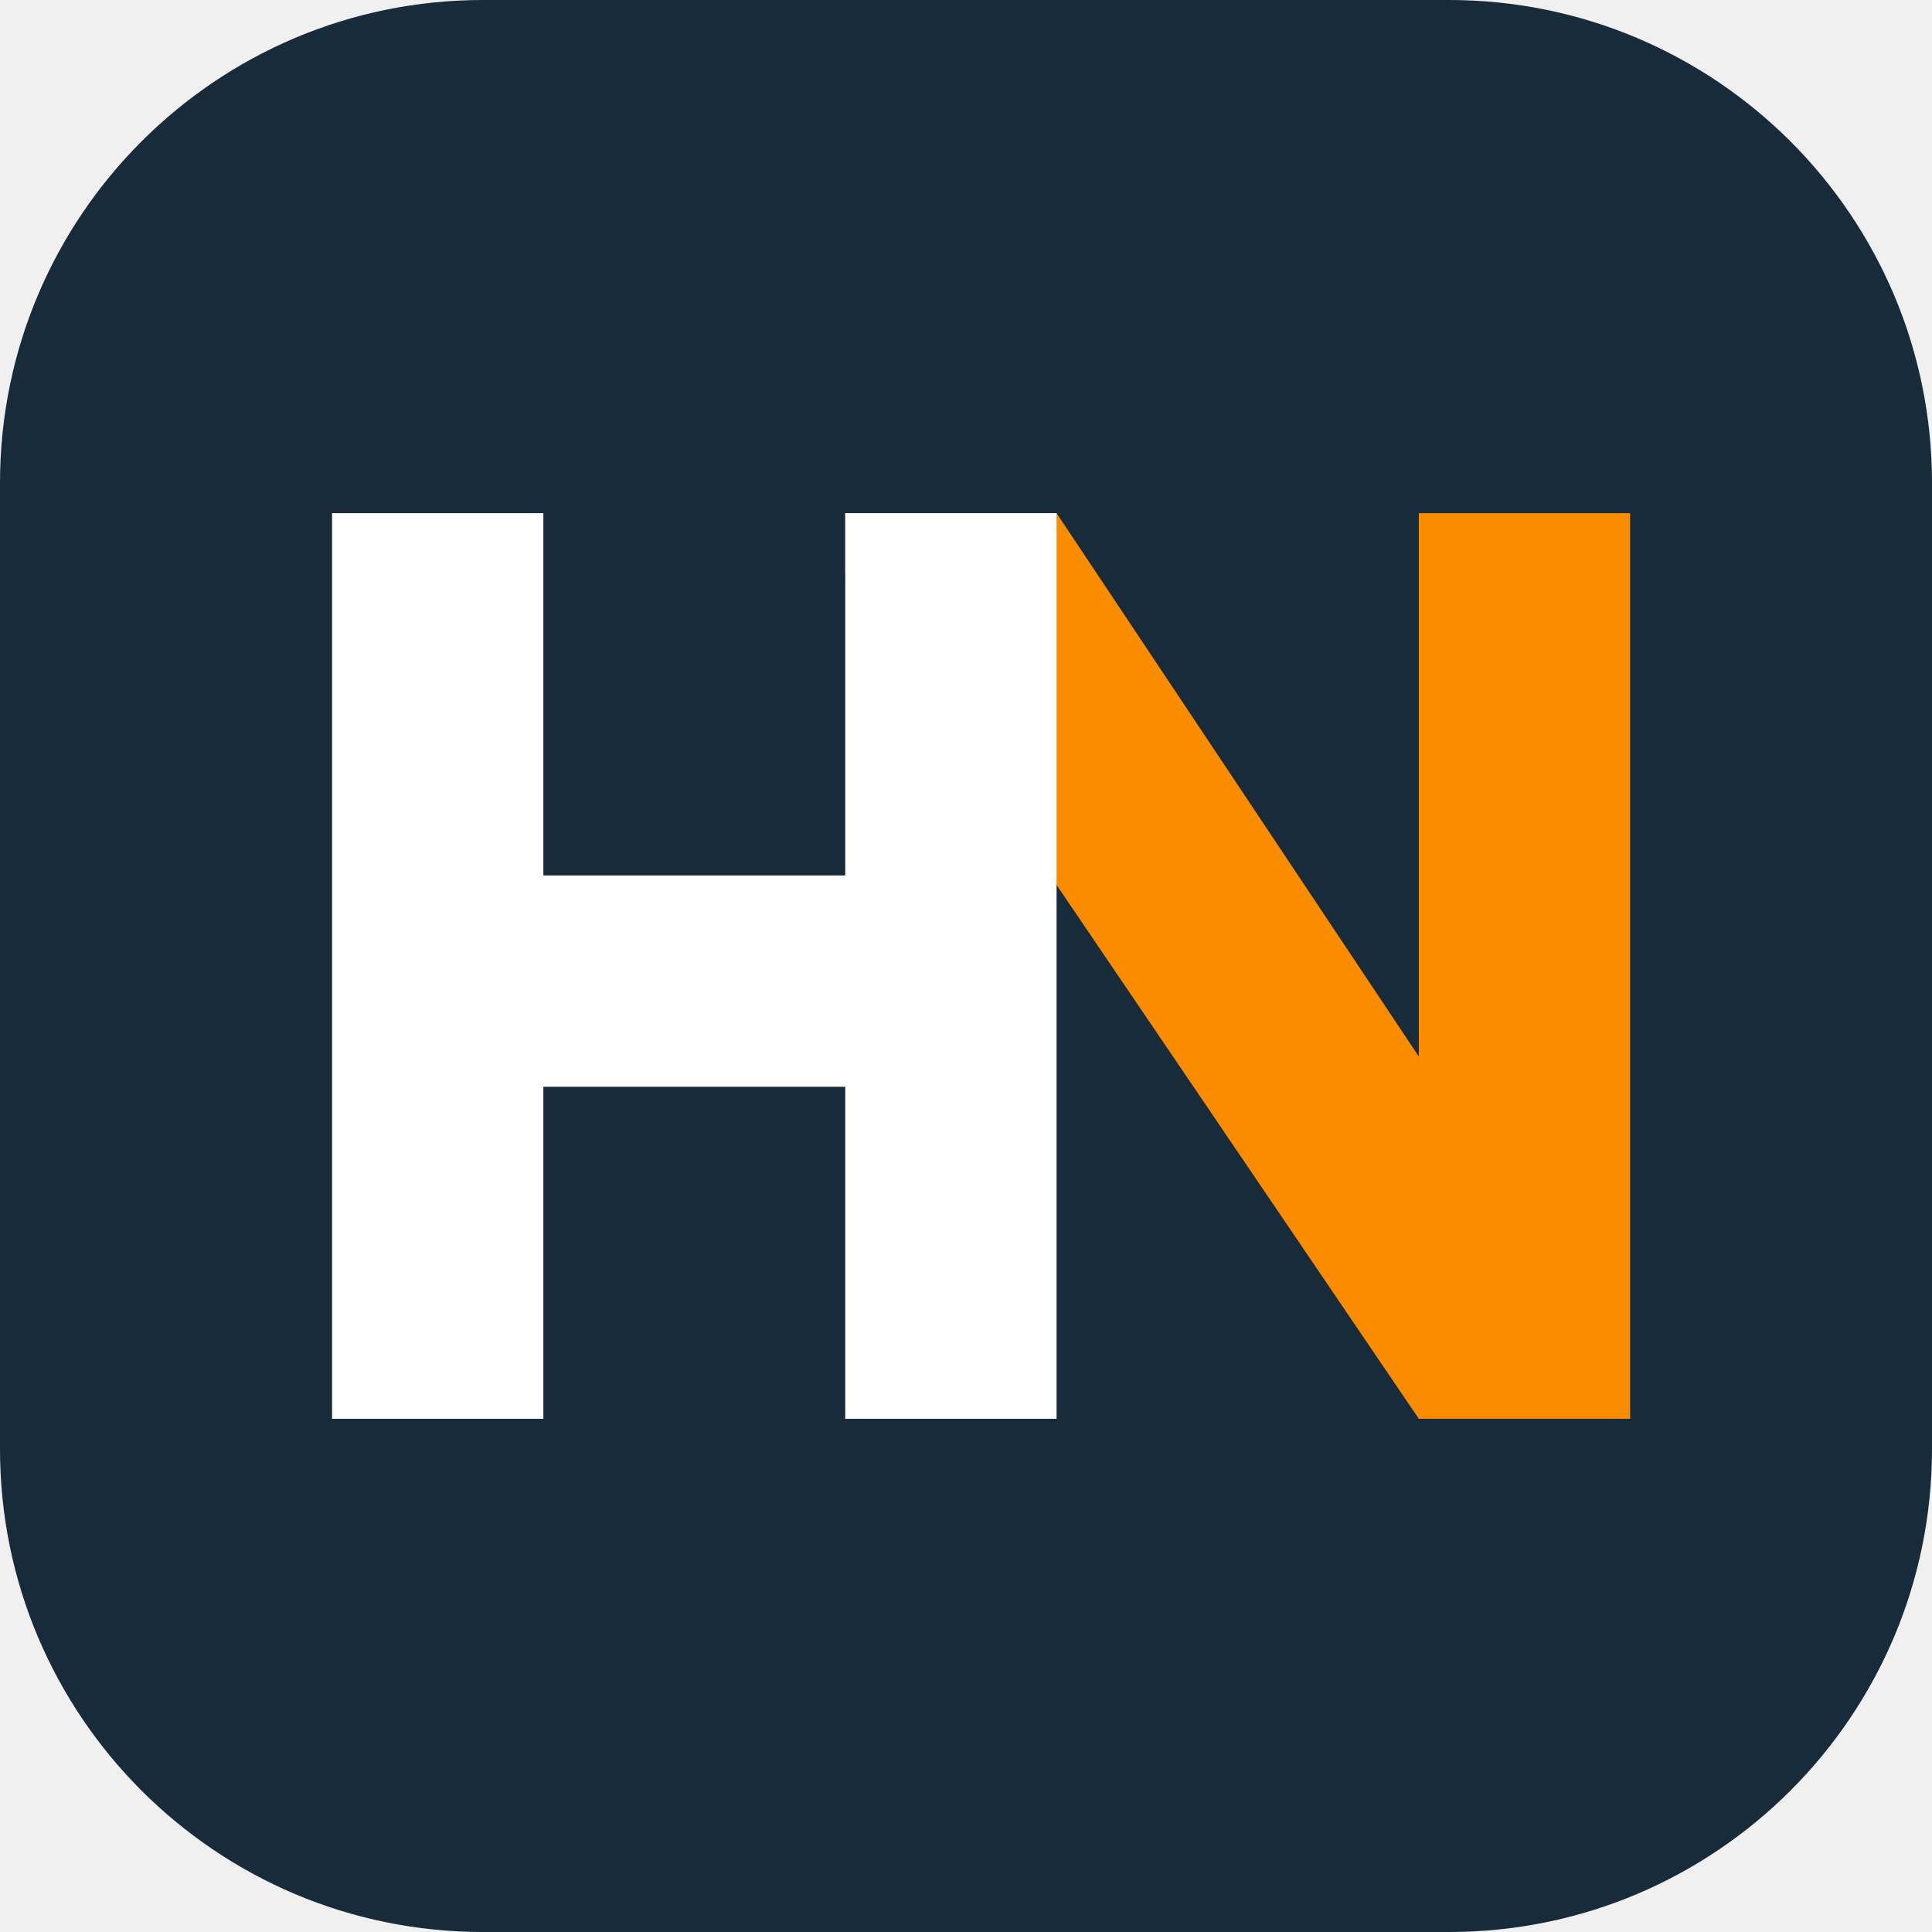
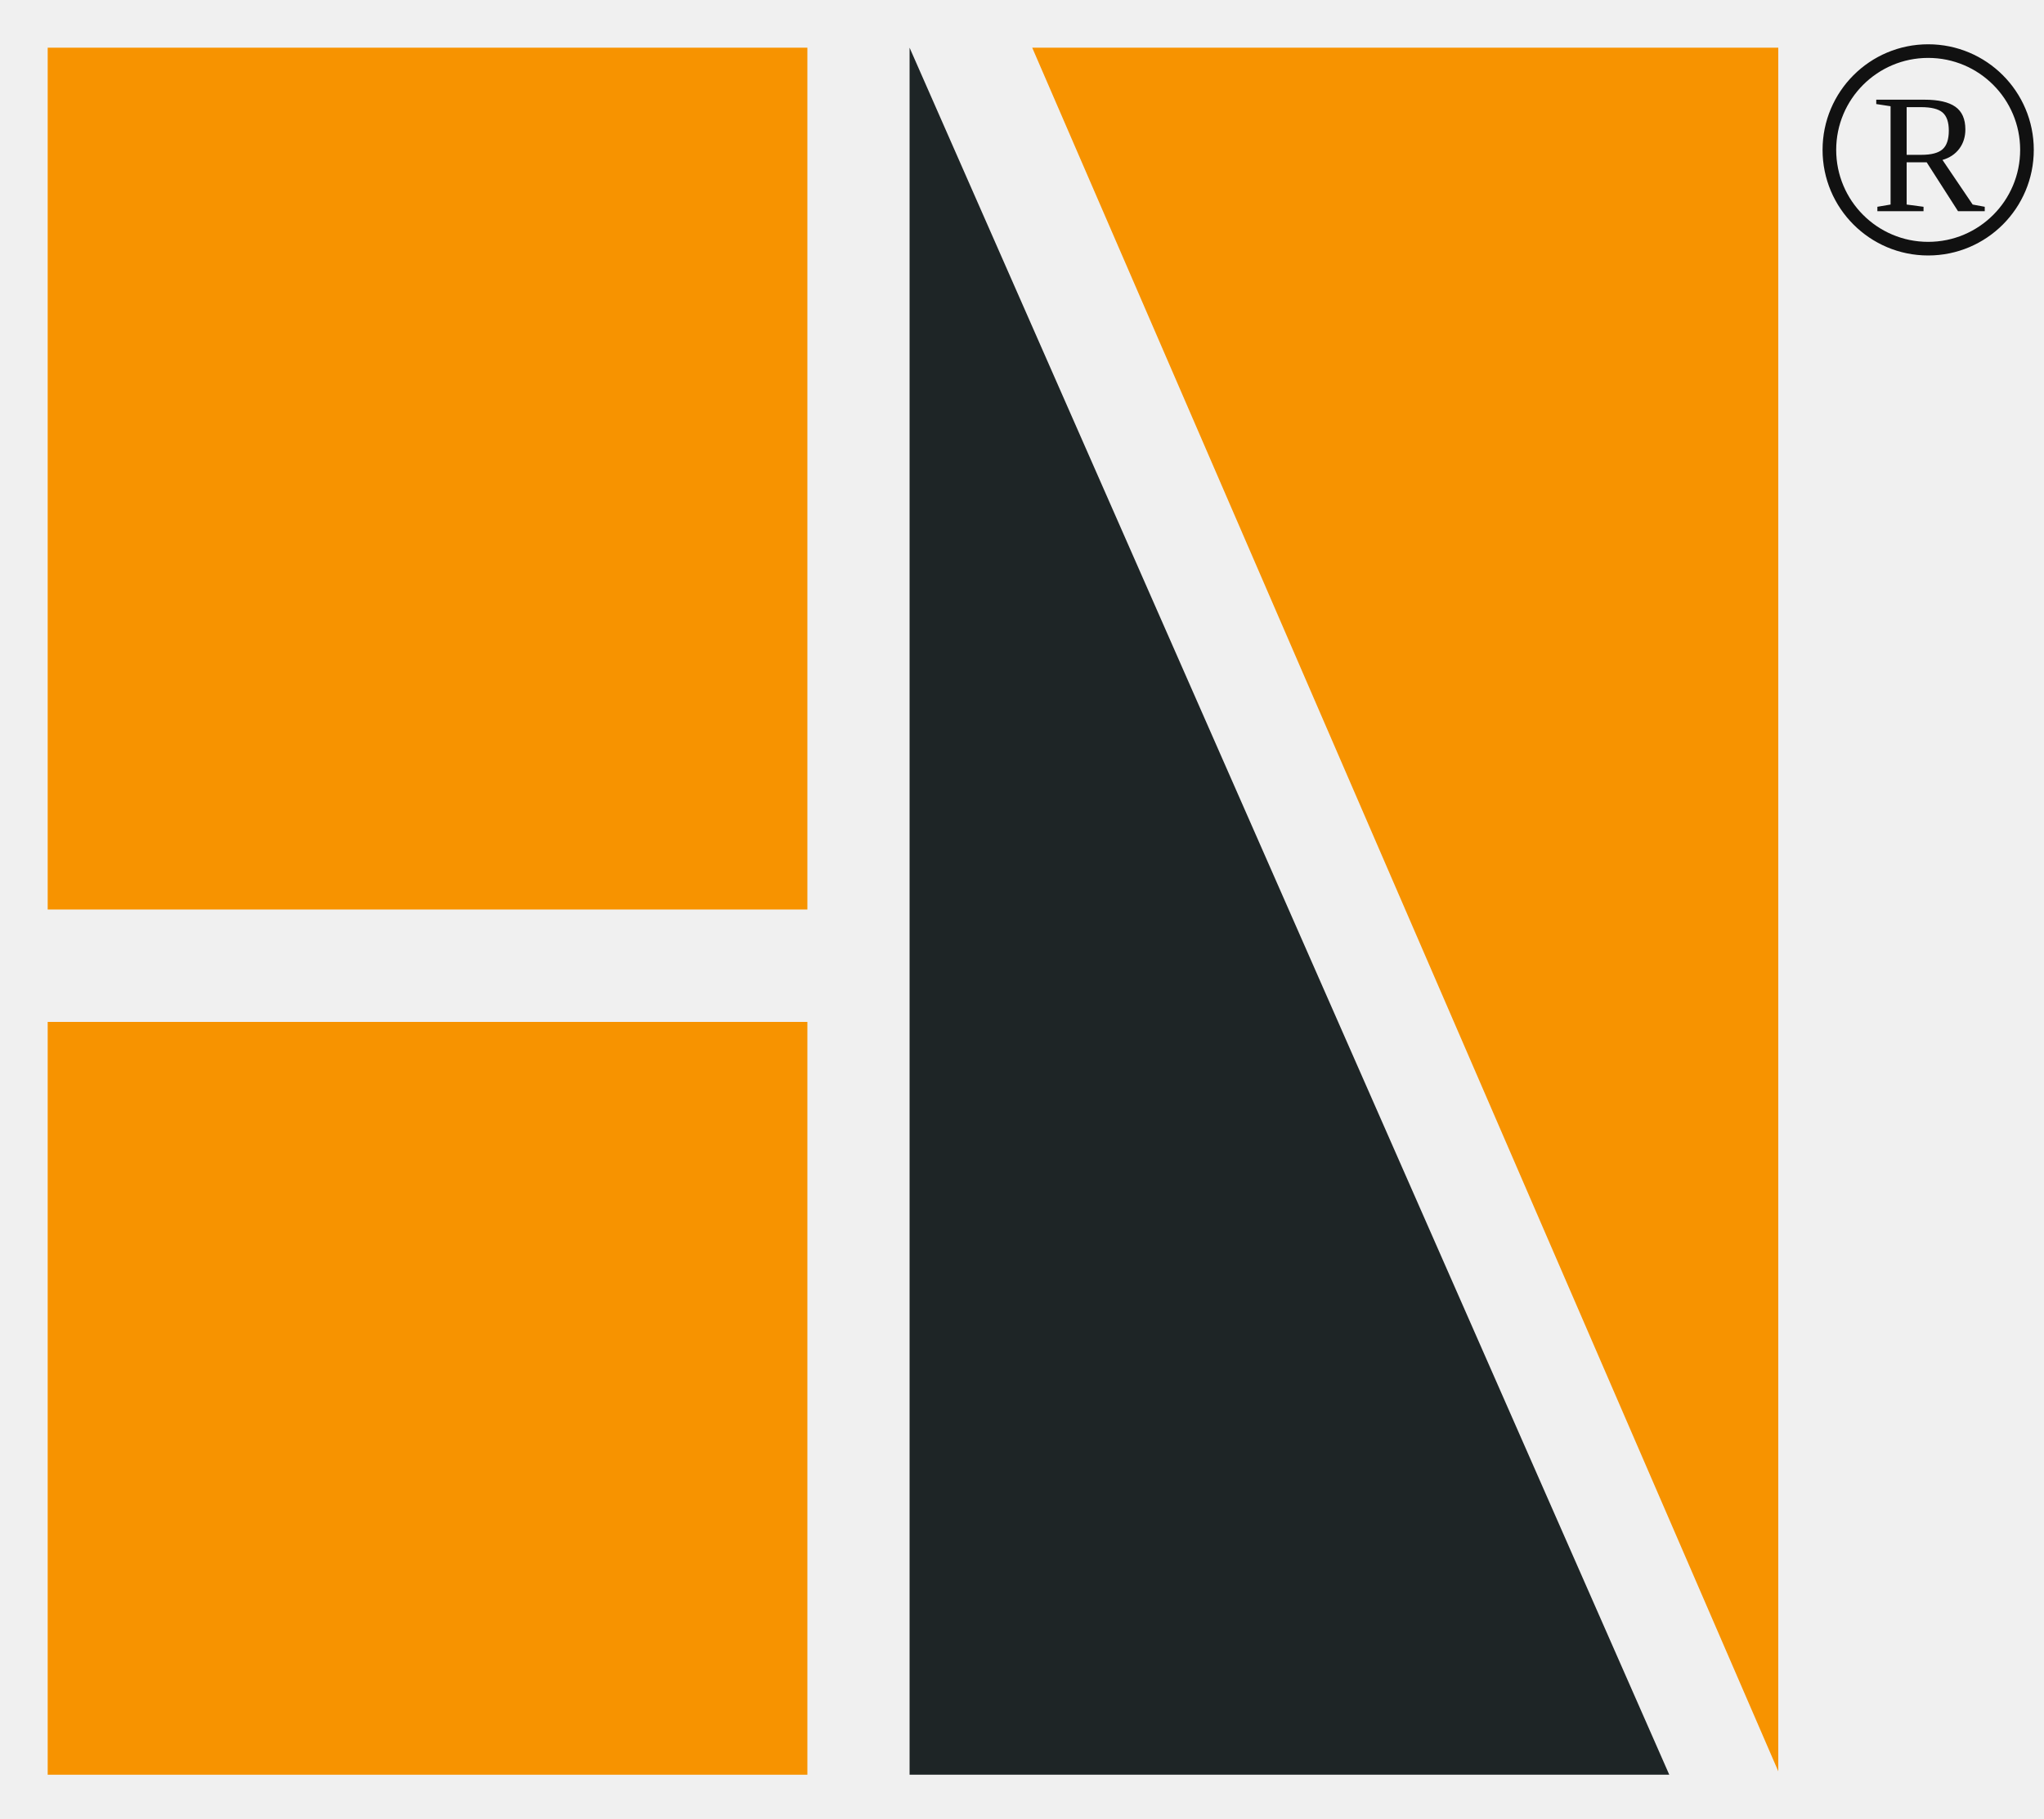
- <svg xmlns="http://www.w3.org/2000/svg" viewBox="0 0 64 64" fill="none">
-   <rect width="64" height="64" rx="16" fill="#172B3A" />
-   <path d="M28 17H35L47 35V17H54V47H47L28 19V17Z" fill="#FB8C00" />
-   <path d="M11 17H18V29H28V17H35V47H28V36H18V47H11V17Z" fill="#FFFFFF" />
+ <svg xmlns="http://www.w3.org/2000/svg" width="600" height="534" viewBox="0 0 600 534" fill="none">
+   <rect x="14" y="14" width="223" height="253" fill="#F79300" />
+   <rect x="14" y="300" width="223" height="221" fill="#F79300" />
+   <path d="M267 14 L267 521 L490 521 Z" fill="#1E2526" />
+   <path d="M303 14 L522 14 L522 520 Z" fill="#F79300" />
+   <circle cx="566" cy="44" r="29" fill="none" stroke="#111111" stroke-width="4" />
+   <text x="566" y="62" text-anchor="middle" font-family="Times New Roman, Times, serif" font-size="50" fill="#111111">R</text>
</svg>
